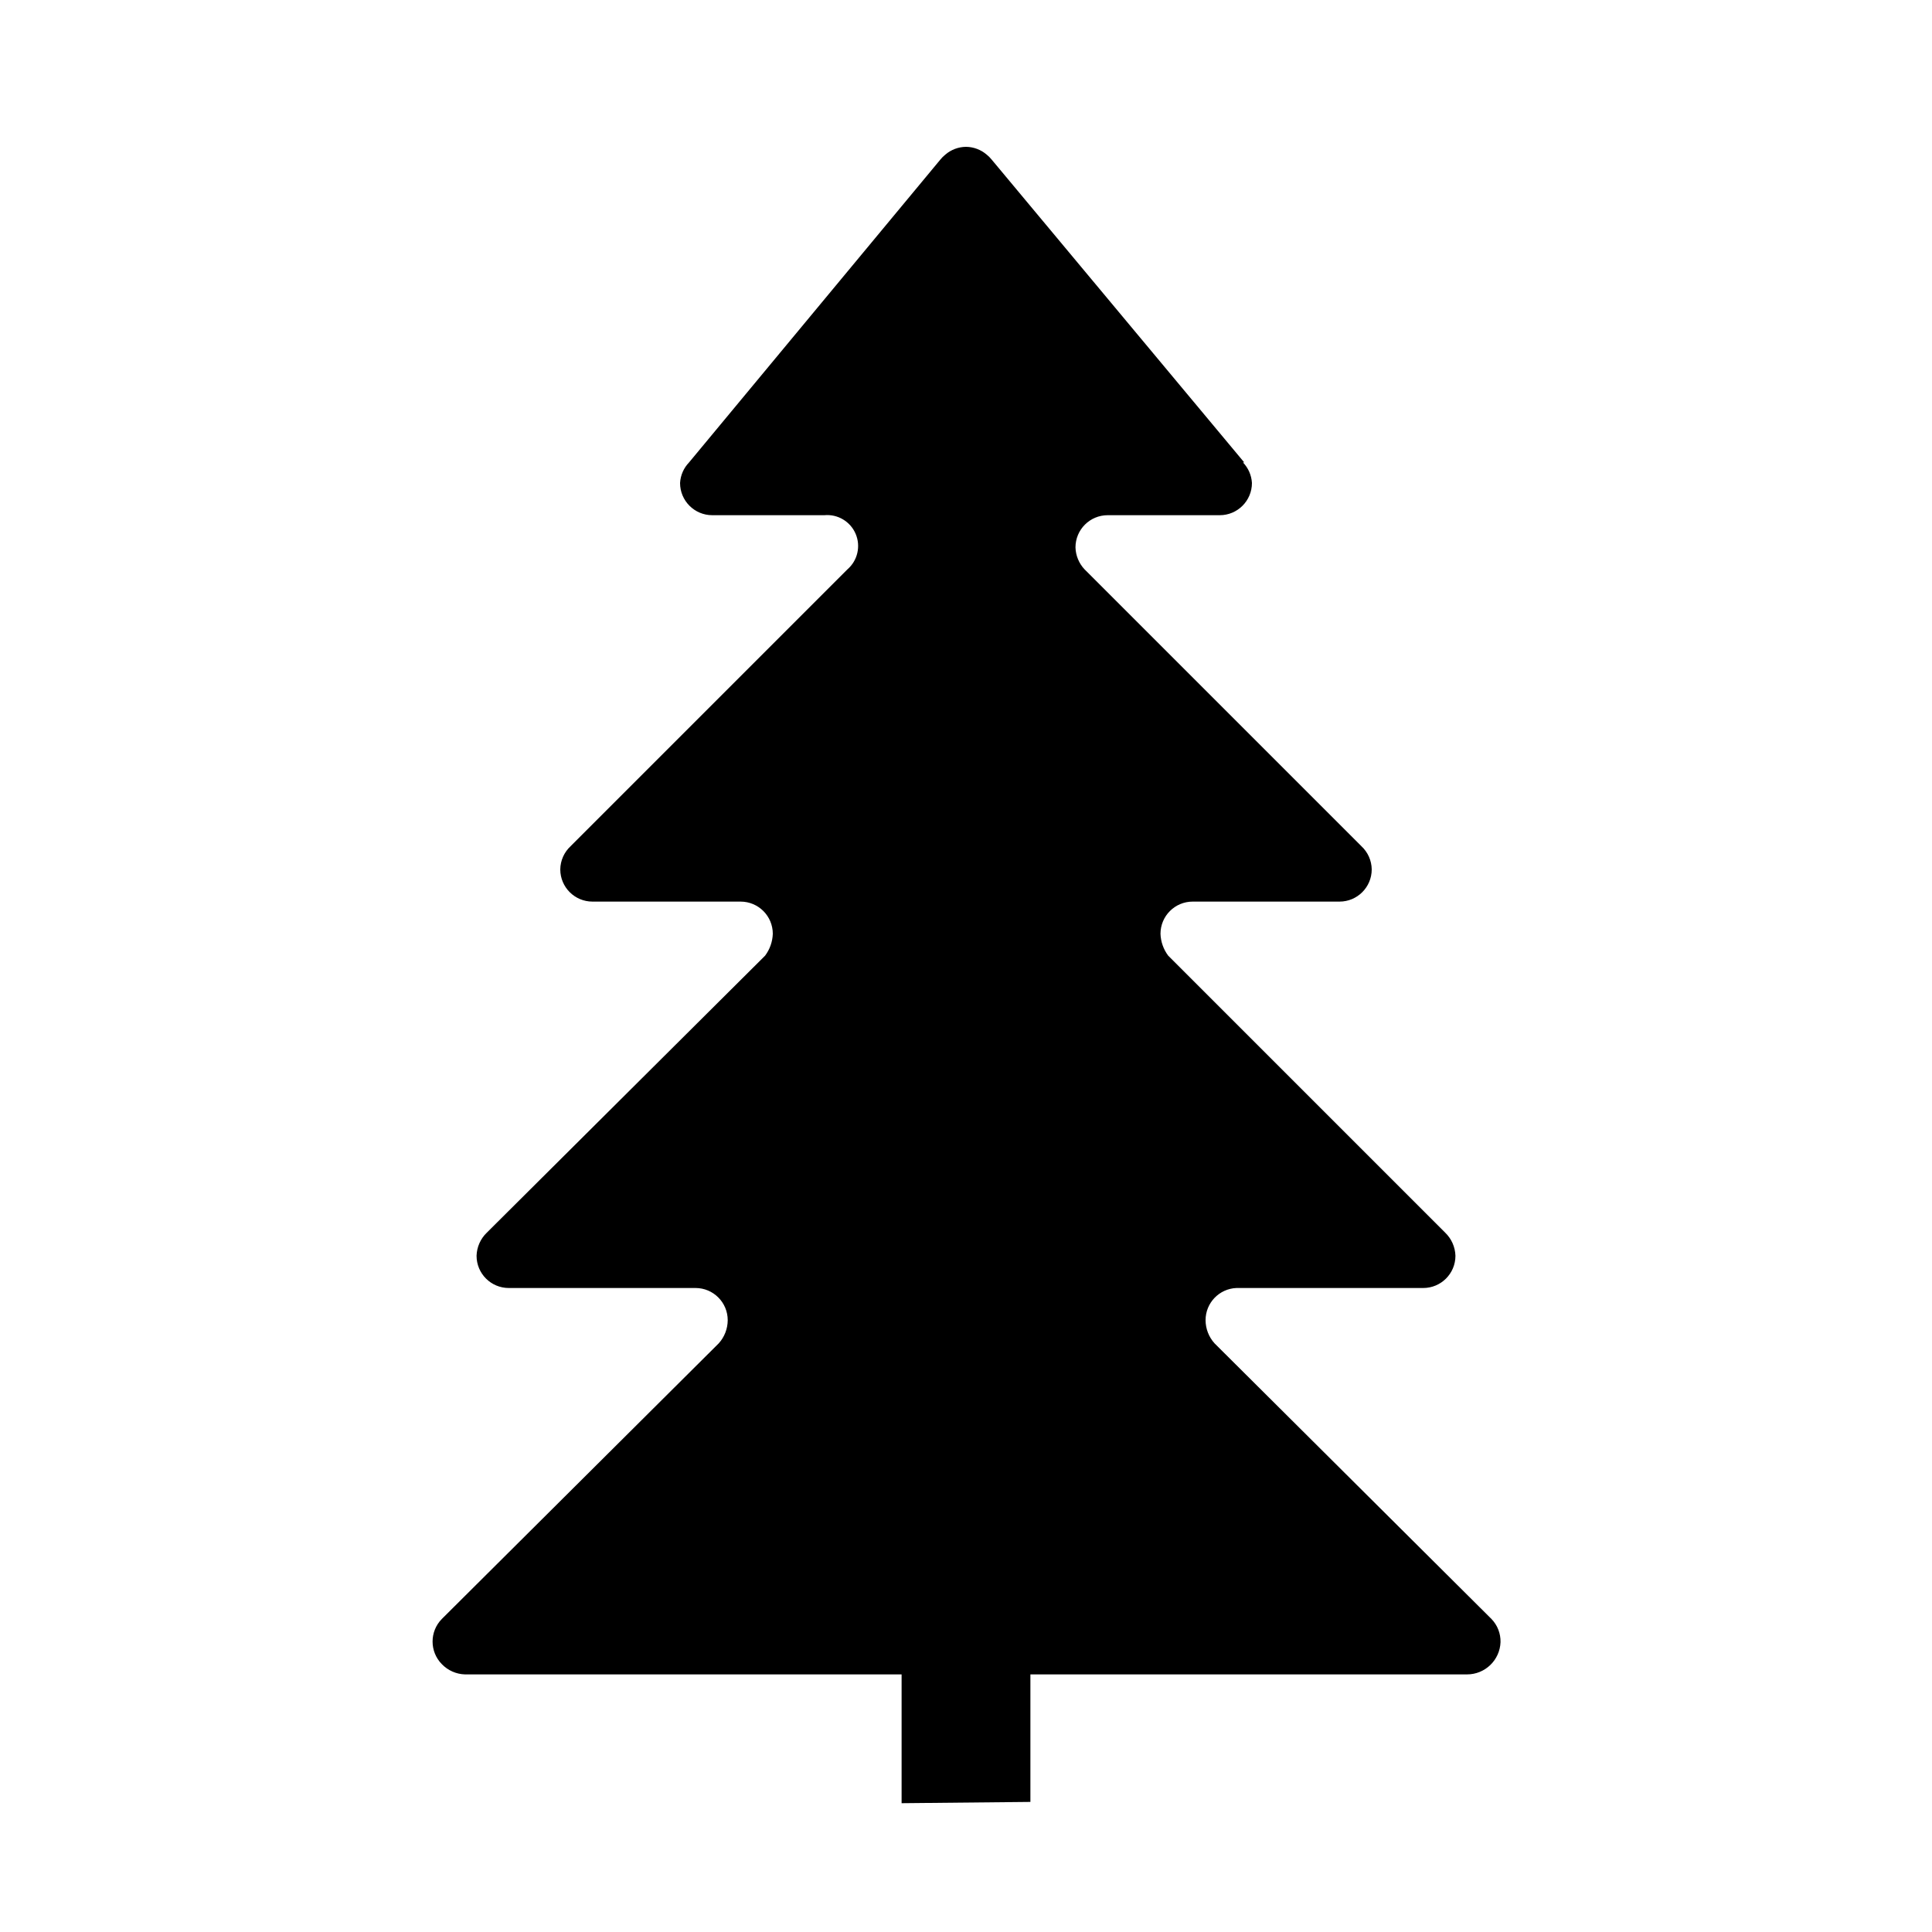
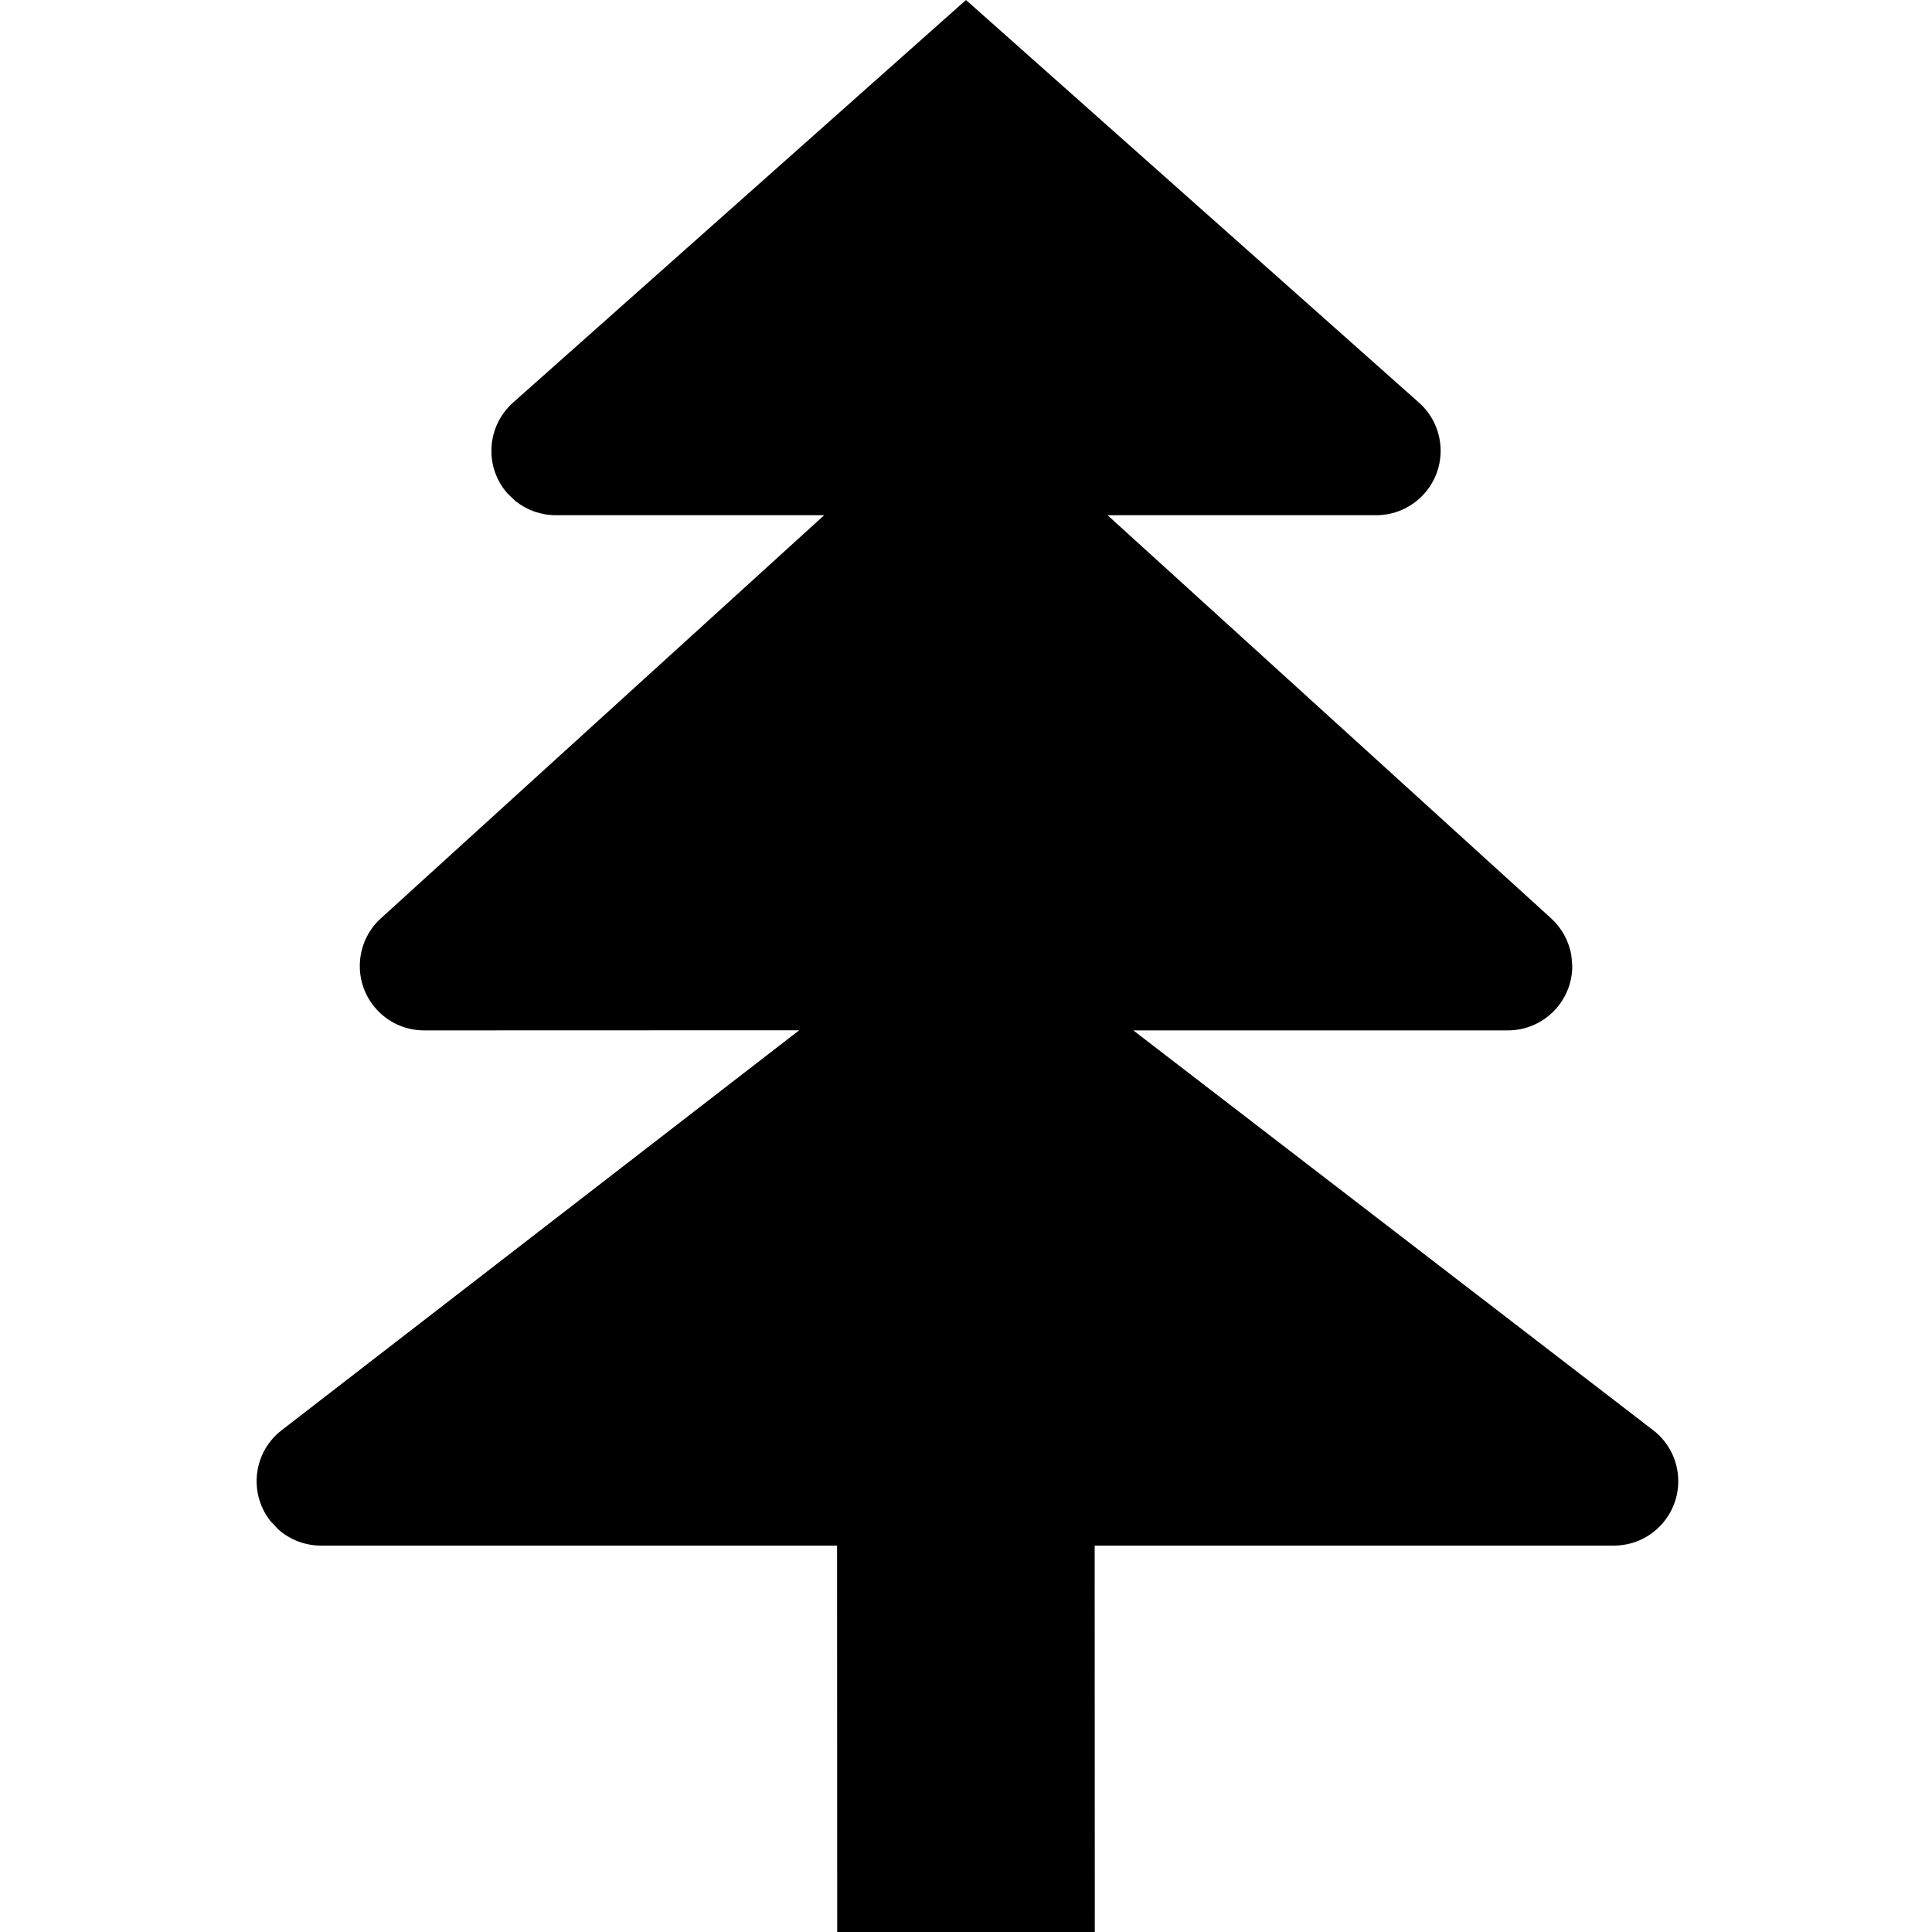
- <svg xmlns="http://www.w3.org/2000/svg" viewBox="0 0 15 15">
-   <path d="M9.43 10.43a0.27 0.27 0 0 1 -0.07 -0.18A0.25 0.25 0 0 1 9.6 10h1.45a0.25 0.25 0 0 0 0.25 -0.25a0.26 0.26 0 0 0 -0.08 -0.18L9.07 7.42a0.3 0.3 0 0 1 -0.06 -0.17A0.25 0.25 0 0 1 9.26 7H10.4a0.25 0.25 0 0 0 0.25 -0.25a0.25 0.25 0 0 0 -0.08 -0.18L8.43 4.43L8.42 4.42a0.26 0.26 0 0 1 -0.07 -0.17A0.25 0.25 0 0 1 8.6 4h0.87a0.25 0.25 0 0 0 0.25 -0.25a0.25 0.25 0 0 0 -0.07 -0.16h0.01L7.7 1.24a0.25 0.25 0 0 0 -0.04 -0.04A0.25 0.25 0 0 0 7.5 1.14h0a0.25 0.25 0 0 0 -0.16 0.06a0.25 0.25 0 0 0 -0.04 0.04L5.35 3.59a0.25 0.25 0 0 0 -0.07 0.16a0.25 0.25 0 0 0 0.25 0.25H6.4a0.24 0.24 0 0 1 0.18 0.42l-0.01 0.01L4.43 6.57a0.25 0.25 0 0 0 -0.08 0.18A0.25 0.25 0 0 0 4.6 7H5.75a0.25 0.25 0 0 1 0.25 0.25a0.3 0.3 0 0 1 -0.06 0.17L3.78 9.57A0.26 0.26 0 0 0 3.7 9.75a0.25 0.25 0 0 0 0.25 0.25H5.4a0.25 0.25 0 0 1 0.25 0.25a0.27 0.27 0 0 1 -0.07 0.18l-2.14 2.13l-0.01 0.01a0.25 0.25 0 0 0 0 0.35A0.26 0.26 0 0 0 3.61 13H7v1l1 -0.01V13h3.39a0.26 0.26 0 0 0 0.26 -0.25a0.25 0.25 0 0 0 -0.07 -0.18Z" />
+ <svg xmlns="http://www.w3.org/2000/svg" viewBox="0 0 15 15" version="1.1">
+   <path d="M7.5,0 L11.017,3.126 C11.124,3.221 11.185,3.357 11.185,3.5 C11.185,3.776 10.961,4 10.685,4 L8.599,4 L12.043,7.13 C12.126,7.206 12.181,7.307 12.2,7.417 L12.207,7.5 C12.207,7.776 11.983,8 11.707,8 L8.799,8 L12.835,11.104 C12.958,11.198 13.03,11.345 13.03,11.5 C13.03,11.776 12.806,12 12.53,12 L8.499,12 L8.5,15 L6.5,15 L6.499,12 L2.492,12 C2.368,12 2.25,11.954 2.159,11.873 L2.097,11.806 C1.928,11.587 1.968,11.273 2.187,11.104 L6.205,7.999 L3.293,8 C3.152,8 3.018,7.941 2.923,7.836 C2.738,7.632 2.753,7.316 2.957,7.13 L6.399,4 L4.315,4 C4.201,4 4.091,3.961 4.003,3.891 L3.941,3.832 C3.758,3.626 3.777,3.31 3.983,3.126 L7.5,0 Z" />
</svg>
